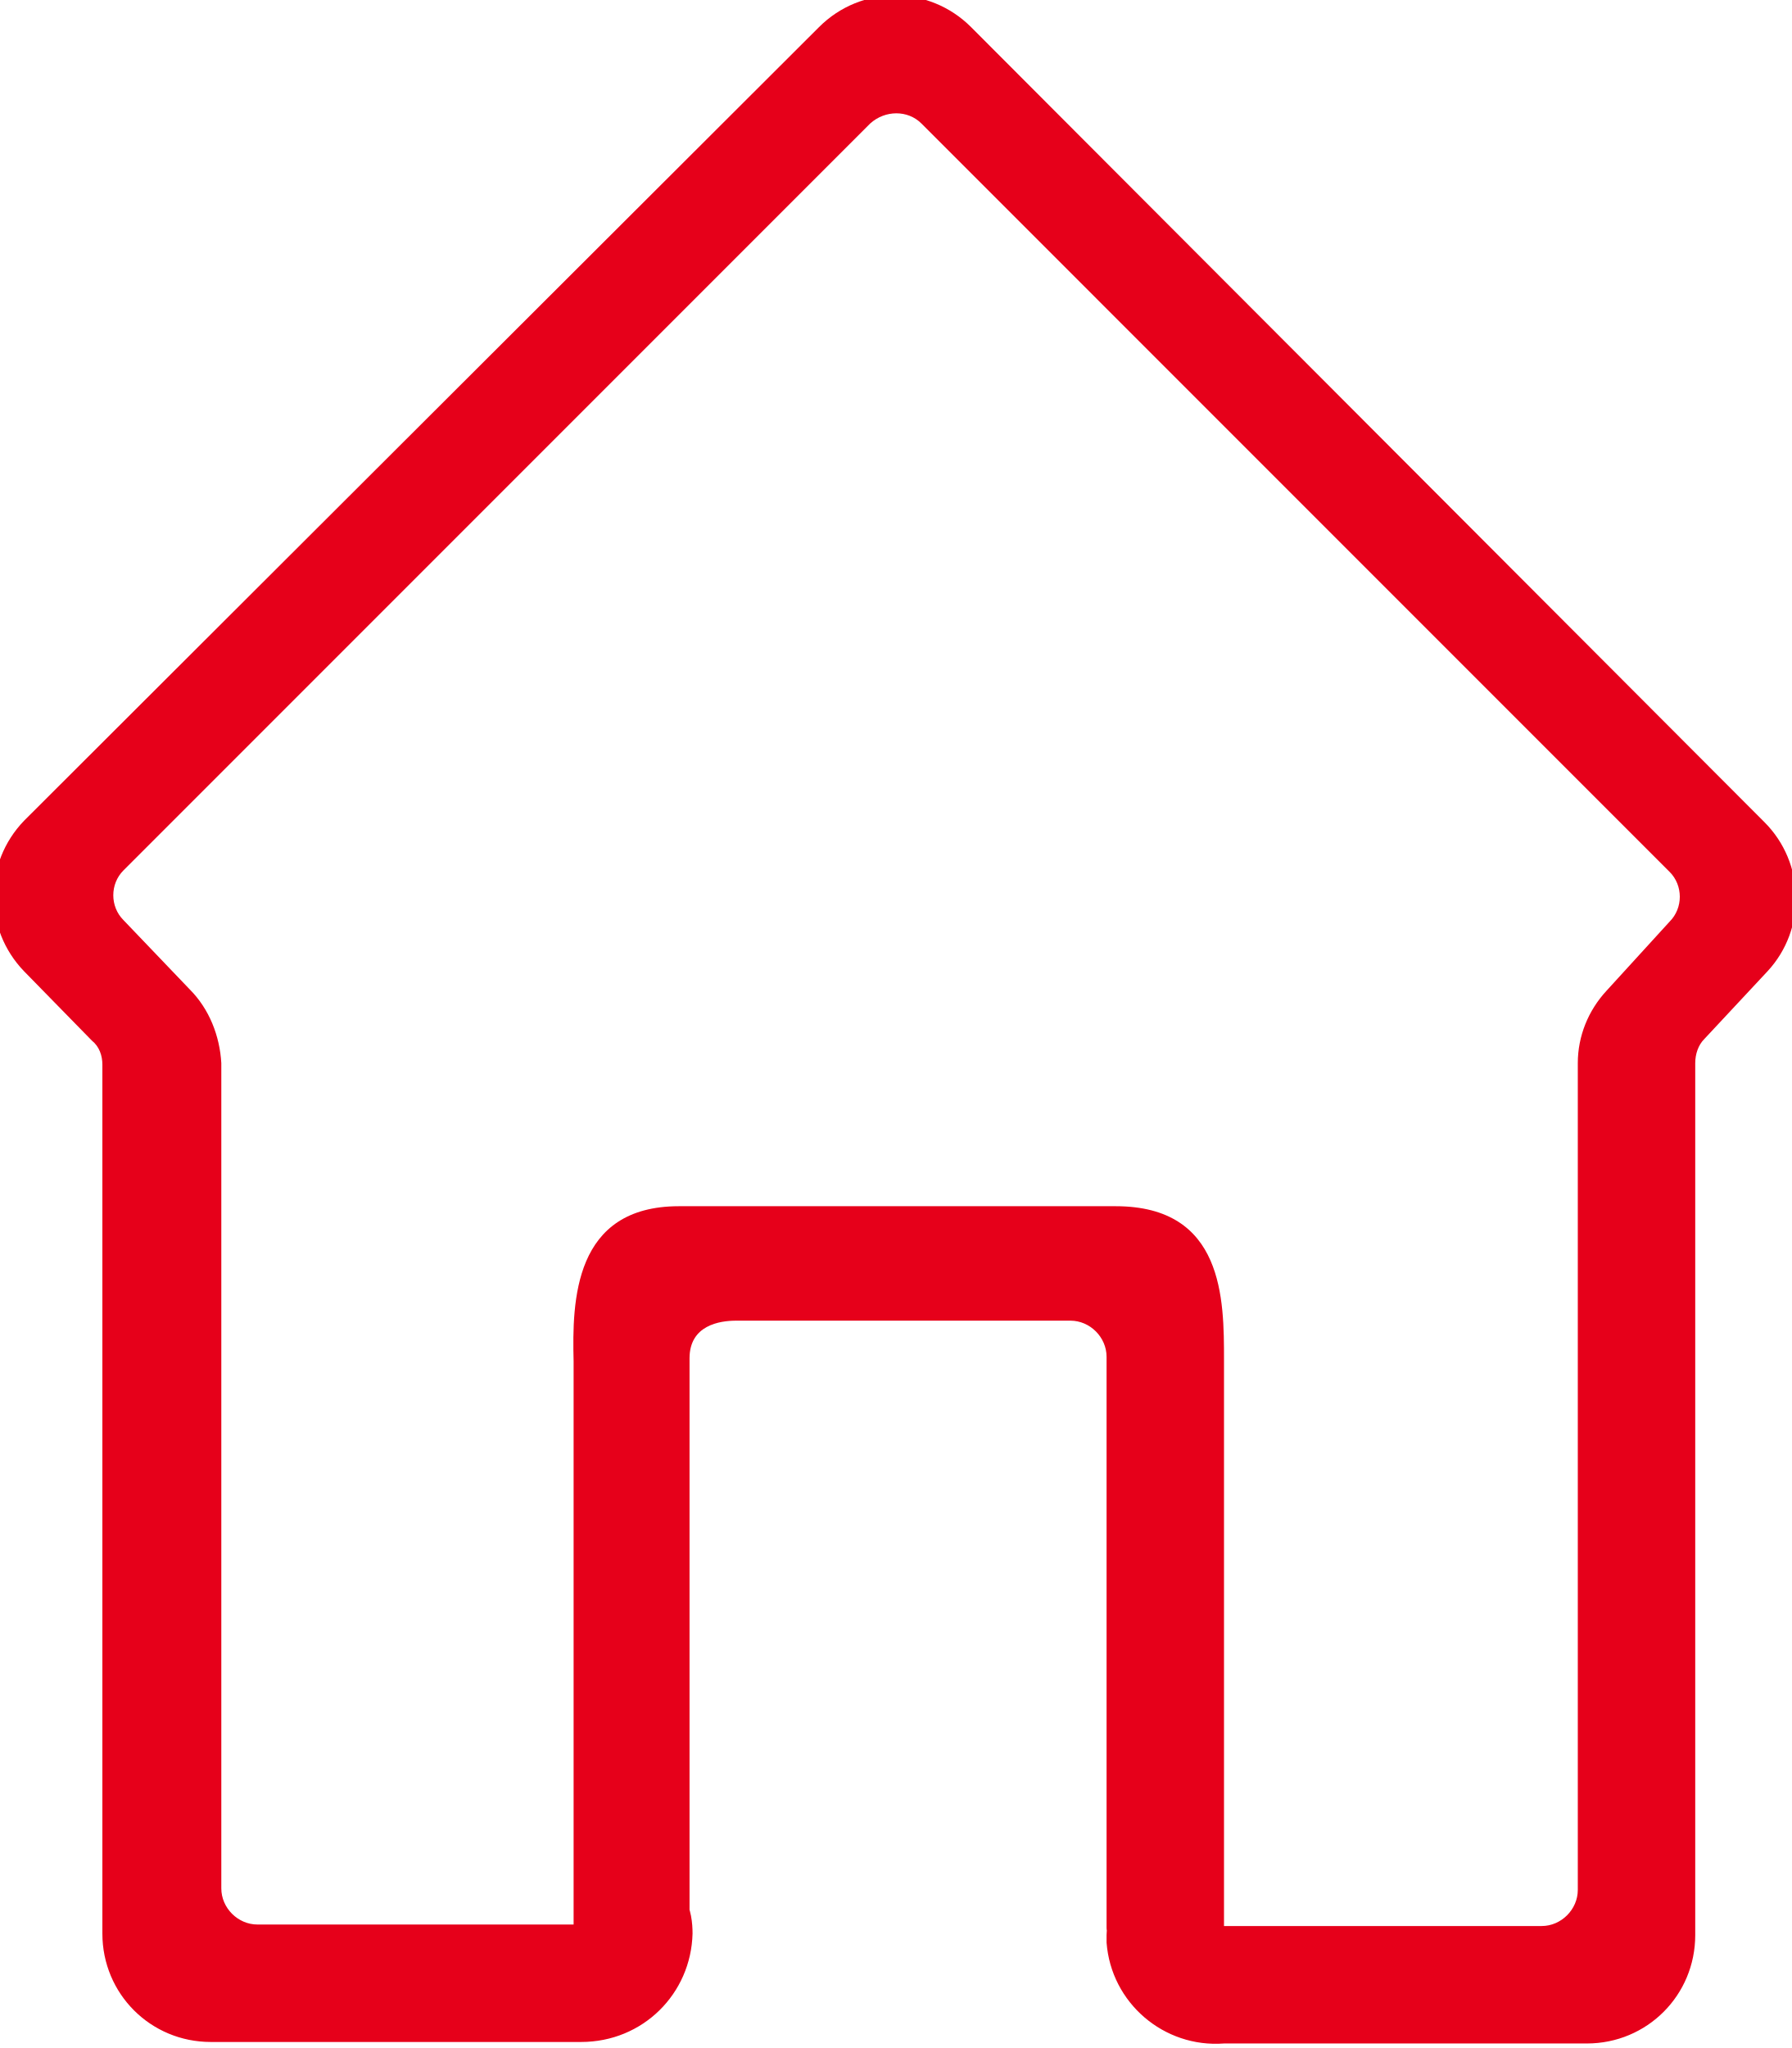
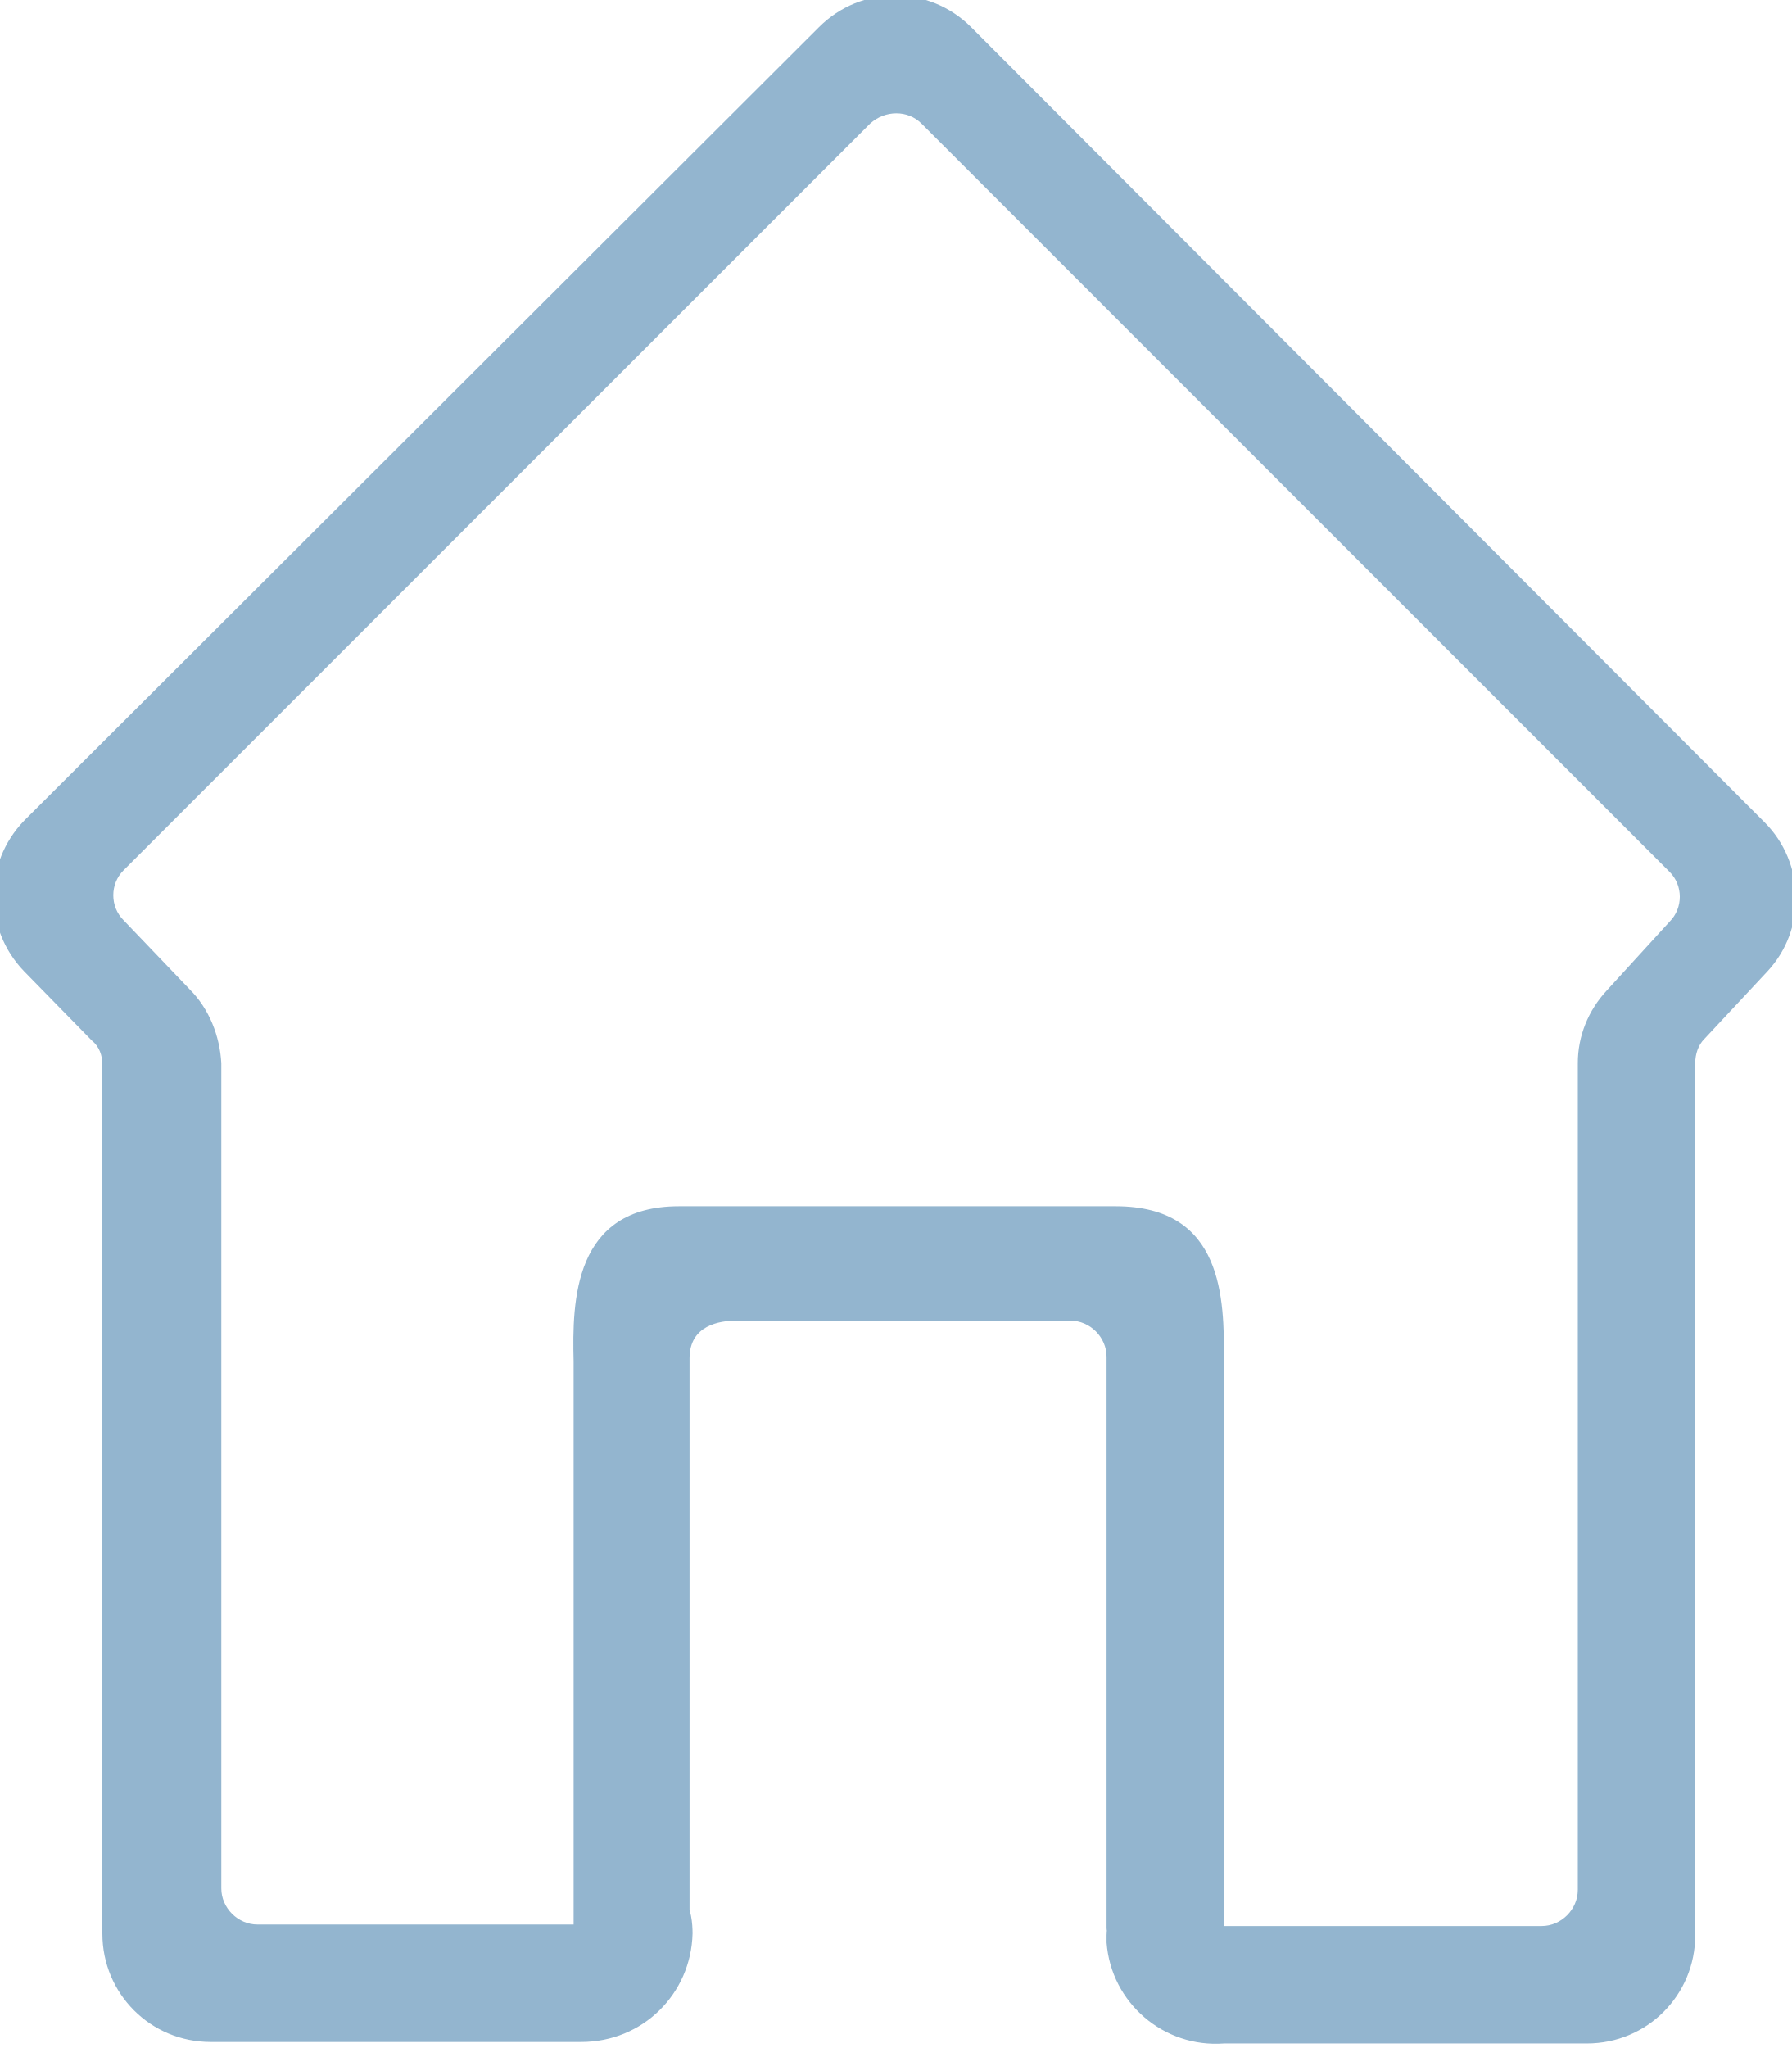
<svg xmlns="http://www.w3.org/2000/svg" version="1.1" id="图层_1" x="0px" y="0px" viewBox="0 0 119 136" style="enable-background:new 0 0 119 136;" xml:space="preserve">
  <style type="text/css">
- 	.st0{fill:#E6001A;}
+ 	.st0{fill:#93B5CF;}
</style>
  <path id="形状_1" class="st0" d="M41.8,130.8c-2.2,0-3.7-1-3.7-2.8V90.4c-0.1-4,0-10.3,7-10.3c0.3,0,0.6,0,0.8,0h28.2  c7.2,0,7.2,6.2,7.2,10.2v37.7c0,1.3-1.7,2.4-3.7,2.4c-2.2,0-4.1-1.1-4.1-2.4V90.1c0-1.3-1.1-2.4-2.4-2.4c0,0,0,0,0,0H48.9  c-1.1,0-3.1,0.3-3.1,2.5V128C45.9,129.3,44.6,130.8,41.8,130.8z M105.4,135.7H81.3c-4,0.3-7.5-2.7-7.8-6.7c0,0,0,0,0,0  c0-0.2,0-0.3,0-0.5c0-1.3,1.1-3.1,3.6-3.3c1.1-0.1,4.1,1.1,4.1,2c0,0.2,0,0.5,0.1,0.7h21.1c1.3,0,2.4-1.1,2.4-2.4c0,0,0,0,0,0V70.6  c0-1.8,0.7-3.5,1.9-4.8l4.2-4.6c0.9-0.9,0.9-2.4,0-3.3L61.2,8.2c-0.9-0.9-2.4-0.9-3.4,0L8.2,57.8c-0.9,0.9-0.9,2.4,0,3.3l4.4,4.6  c1.3,1.3,2,3.1,2.1,4.9v54.8c0,1.3,1.1,2.4,2.4,2.4h21c0.1-0.9,0.1-0.9,0.1-1.5c0-1.3,2.3-2.1,3.9-2.1c3.6,0.2,3.9,2.9,3.9,4.2  c-0.1,4-3.3,7.2-7.4,7.2c0,0,0,0,0,0c-0.2,0-0.3,0-0.5,0H14c-4,0-7.2-3.2-7.2-7.2l0,0V70.7c0-0.6-0.2-1.2-0.7-1.6l-4.5-4.6  c-2.7-2.8-2.7-7.2,0-10L54.4,1.8c2.8-2.8,7.3-2.8,10.1,0l52.7,52.8c2.7,2.7,2.8,7.1,0.2,9.9l-4.2,4.5c-0.4,0.4-0.6,1-0.6,1.6v57.9  C112.6,132.5,109.4,135.7,105.4,135.7L105.4,135.7L105.4,135.7L105.4,135.7z" />
</svg>
